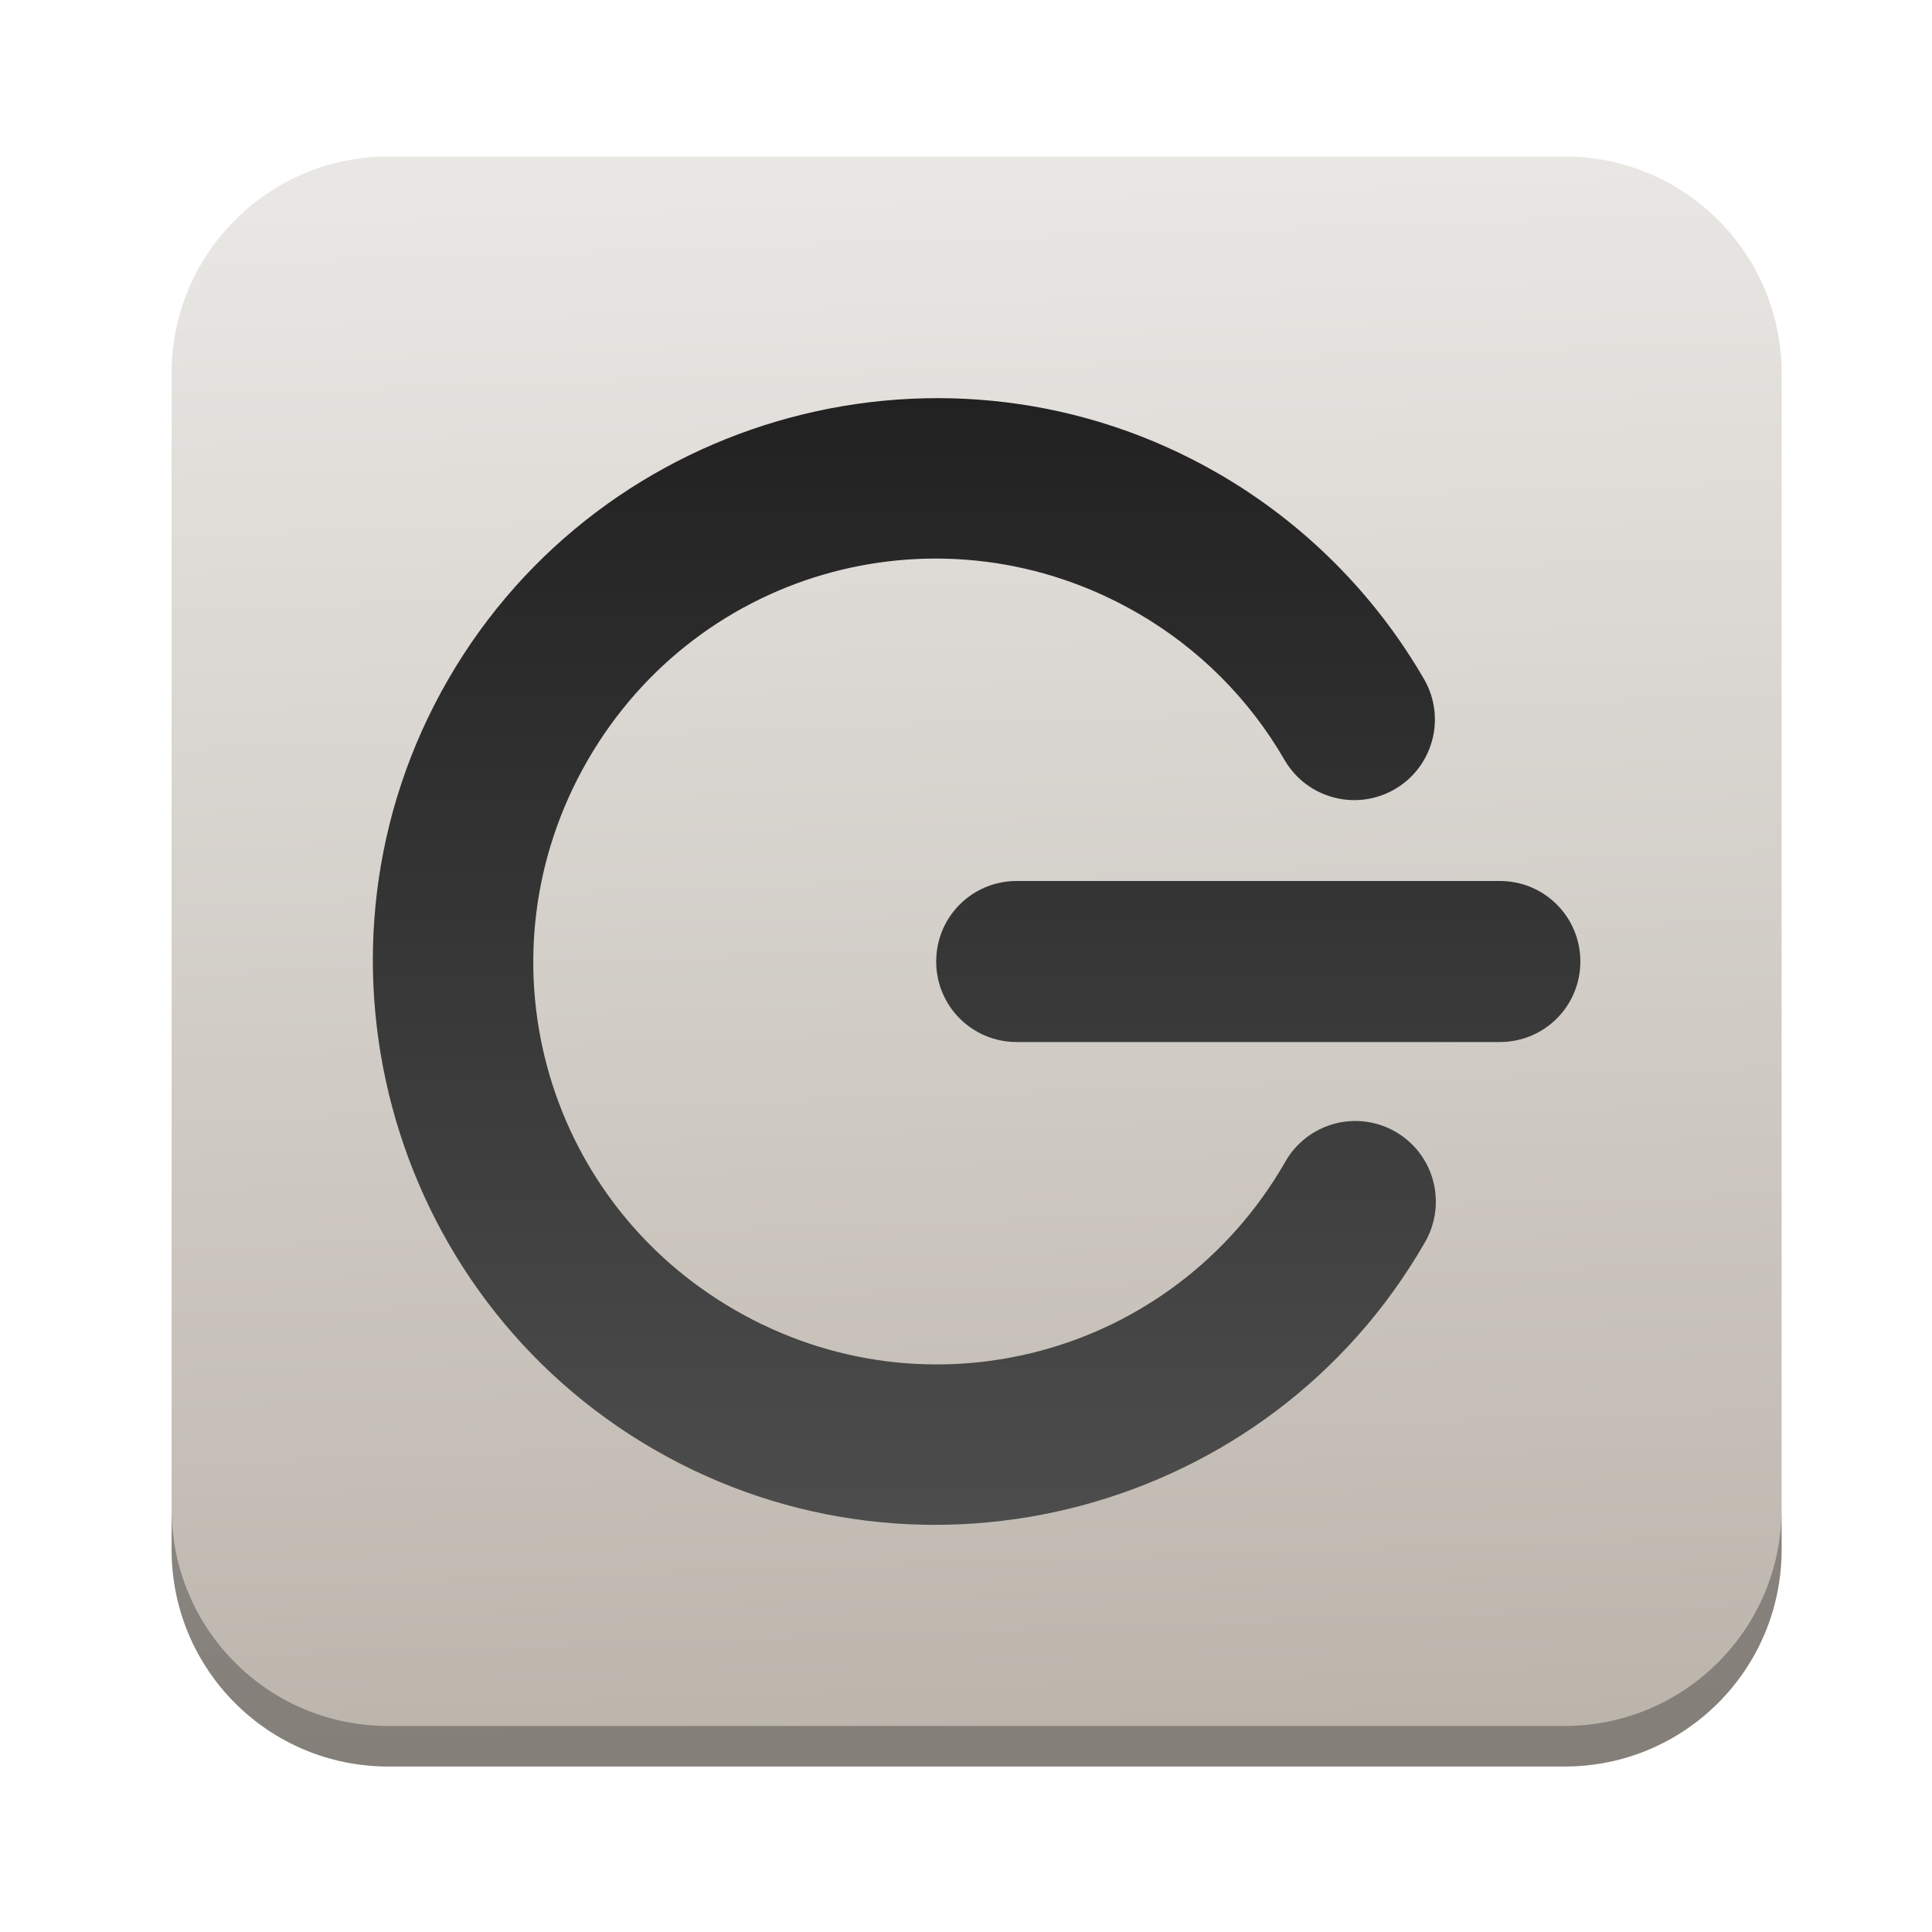
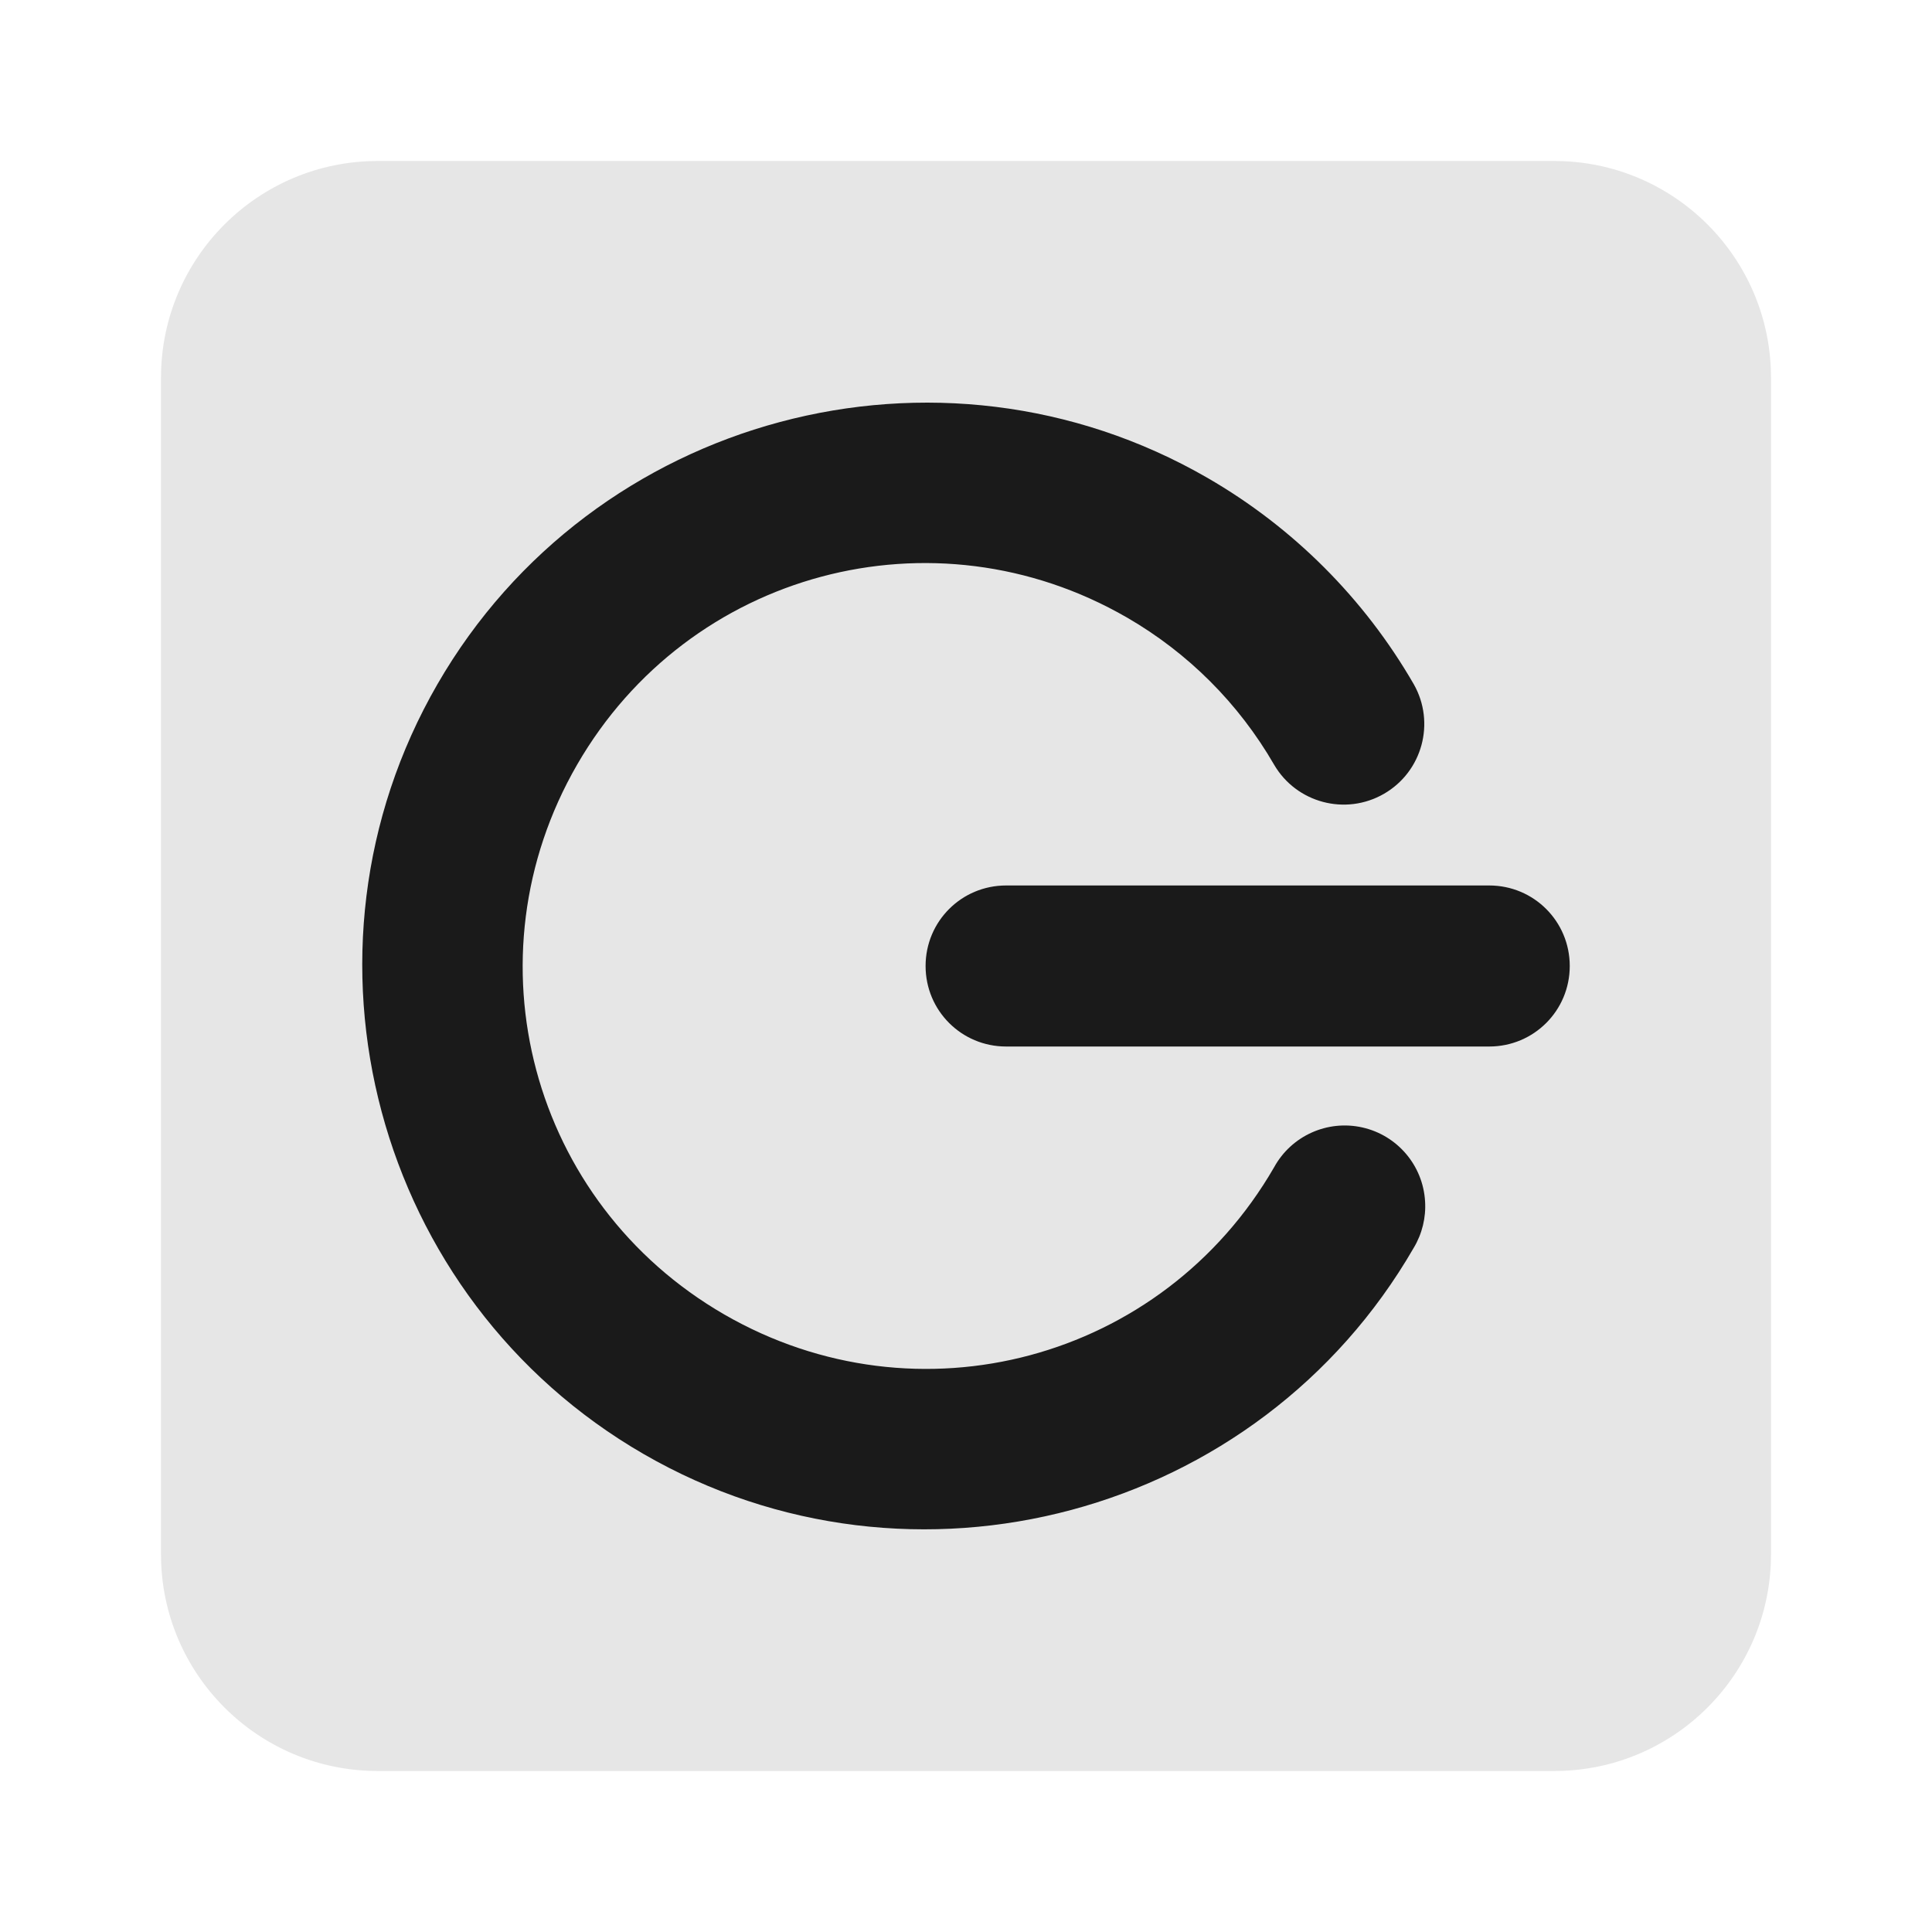
<svg xmlns="http://www.w3.org/2000/svg" xmlns:xlink="http://www.w3.org/1999/xlink" width="96" height="96" id="svg2" version="1.1">
  <defs id="defs4">
    <linearGradient x1="45.448" y1="80.472" gradientTransform="matrix(1.0059,0,0,0.99417,0,12)" x2="45.448" gradientUnits="userSpaceOnUse" xlink:href="#ButtonShadow-5" y2="5.297" id="linearGradient3664-3" />
    <filter color-interpolation-filters="sRGB" id="filter3174-8">
      <feGaussianBlur stdDeviation="1.71" id="feGaussianBlur3176-9" />
    </filter>
    <linearGradient x1="45.448" y1="80.472" gradientTransform="matrix(1.0059 0 0 .99417 0 12)" x2="45.448" gradientUnits="userSpaceOnUse" y2="7.016" id="ButtonShadow-5">
      <stop offset="0" id="stop3750-0" />
      <stop offset="1" style="stop-opacity:.588" id="stop3752-4" />
    </linearGradient>
    <linearGradient x1="45.448" y1="80.472" gradientTransform="matrix(1.0059,0,0,0.99417,0,12)" x2="45.448" gradientUnits="userSpaceOnUse" xlink:href="#ButtonShadow-7-2" y2="5.297" id="linearGradient3664-0-1" />
    <linearGradient x1="45.448" y1="80.472" gradientTransform="matrix(1.0059,0,0,0.99417,0,12)" x2="45.448" gradientUnits="userSpaceOnUse" y2="7.016" id="ButtonShadow-7-2">
      <stop offset="0" id="stop3750-3-0" />
      <stop offset="1" style="stop-opacity:.588" id="stop3752-8-0" />
    </linearGradient>
    <filter color-interpolation-filters="sRGB" id="filter3174-2-8">
      <feGaussianBlur stdDeviation="1.71" id="feGaussianBlur3176-5-2" />
    </filter>
    <linearGradient x1="45.448" y1="80.472" gradientTransform="matrix(1.0059,0,0,0.99417,0,12)" x2="45.448" gradientUnits="userSpaceOnUse" xlink:href="#ButtonShadow-8" y2="5.297" id="linearGradient3664-7" />
    <filter color-interpolation-filters="sRGB" id="filter3174-6">
      <feGaussianBlur stdDeviation="1.71" id="feGaussianBlur3176-90" />
    </filter>
    <linearGradient x1="45.448" y1="80.472" gradientTransform="matrix(1.0059 0 0 .99417 0 12)" x2="45.448" gradientUnits="userSpaceOnUse" y2="7.016" id="ButtonShadow-8">
      <stop offset="0" id="stop3750-8" />
      <stop offset="1" style="stop-opacity:.588" id="stop3752-9" />
    </linearGradient>
    <linearGradient x1="45.448" y1="80.472" gradientTransform="matrix(1.0059,0,0,0.99417,0,12)" x2="45.448" gradientUnits="userSpaceOnUse" xlink:href="#ButtonShadow-59" y2="5.297" id="linearGradient3664-03" />
    <filter color-interpolation-filters="sRGB" id="filter3174-4">
      <feGaussianBlur stdDeviation="1.71" id="feGaussianBlur3176-4" />
    </filter>
    <linearGradient x1="45.448" y1="80.472" gradientTransform="matrix(1.0059 0 0 .99417 0 12)" x2="45.448" gradientUnits="userSpaceOnUse" y2="7.016" id="ButtonShadow-59">
      <stop offset="0" id="stop3750-38" />
      <stop offset="1" style="stop-opacity:.588" id="stop3752-1" />
    </linearGradient>
    <linearGradient x1="45.448" y1="80.472" gradientTransform="matrix(1.0059,0,0,0.99417,0,12)" x2="45.448" gradientUnits="userSpaceOnUse" xlink:href="#ButtonShadow-3" y2="5.297" id="linearGradient3664-9" />
    <filter color-interpolation-filters="sRGB" id="filter3174-5">
      <feGaussianBlur stdDeviation="1.71" id="feGaussianBlur3176-6" />
    </filter>
    <linearGradient x1="45.448" y1="80.472" gradientTransform="matrix(1.0059 0 0 .99417 0 12)" x2="45.448" gradientUnits="userSpaceOnUse" y2="7.016" id="ButtonShadow-3">
      <stop offset="0" id="stop3750-7" />
      <stop offset="1" style="stop-opacity:.588" id="stop3752-3" />
    </linearGradient>
-     <linearGradient xlink:href="#linearGradient11642" id="linearGradient5160" x1="53.058" y1="1042.438" x2="50.452" y2="965.465" gradientUnits="userSpaceOnUse" gradientTransform="translate(-0.2245752,0)" />
-     <linearGradient x1="48" x2="48" gradientTransform="matrix(1.15,0,0,1.15,-7.1999,-150.65)" y1="962.62" gradientUnits="userSpaceOnUse" y2="1046.1" id="linearGradient11642">
-       <stop offset="0" style="stop-color:#bcb5ac" id="stop3189" />
-       <stop offset="1" style="stop-color:#e9e7e4" id="stop3191" />
-     </linearGradient>
    <mask id="XMLID_23_-9">
      <g style="filter:url(#Adobe_OpacityMaskFilter)" id="g31-2">
        <radialGradient r="673.12" cx="88.978" cy="-20.899" gradientUnits="userSpaceOnUse" id="XMLID_24_-1">
          <stop offset=".309" style="stop-color:#fff" id="stop34-7" />
          <stop offset="1" id="stop36-7" />
        </radialGradient>
        <ellipse ry="349.11" rx="512.93" cy="286.17" cx="295.89" style="fill:url(#XMLID_24_-1)" id="ellipse38-9" />
      </g>
    </mask>
-     <linearGradient id="linearGradient4281-6">
-       <stop offset="0" style="stop-color:#1e1e1e;stop-opacity:1" id="stop4283-9-3" />
-       <stop offset="1" style="stop-color:#505050;stop-opacity:1" id="stop4285-8-4" />
+     <mask id="XMLID_23_-9-2">
+       <g id="g31-2-2" style="filter:url(#Adobe_OpacityMaskFilter)">
+         <radialGradient id="XMLID_24_-1-9" gradientUnits="userSpaceOnUse" cy="-20.899" cx="88.978" r="673.12">
+           <stop id="stop34-7-1" style="stop-color:#fff" offset=".309" />
+           <stop id="stop36-7-9" offset="1" />
+         </radialGradient>
+         <ellipse id="ellipse38-9-9" style="fill:url(#XMLID_24_-1-9)" cx="295.89" cy="286.17" rx="512.93" ry="349.11" />
+       </g>
+     </mask>
+     <linearGradient id="ButtonShadow-3-6" y2="7.016" gradientUnits="userSpaceOnUse" x2="45.448" gradientTransform="matrix(1.0059 0 0 .99417 0 12)" y1="80.472" x1="45.448">
+       <stop id="stop3750-7-3" offset="0" />
+       <stop id="stop3752-3-3" style="stop-opacity:.588" offset="1" />
    </linearGradient>
-     <linearGradient xlink:href="#linearGradient4281-6" id="linearGradient19345" gradientUnits="userSpaceOnUse" gradientTransform="matrix(0,1.000231,-1.000231,0,94.53036,956.1281)" x1="15.996" y1="47.996" x2="79.996" y2="47.996" />
+     <filter id="filter3174-5-3" color-interpolation-filters="sRGB">
+       <feGaussianBlur id="feGaussianBlur3176-6-5" stdDeviation="1.71" />
+     </filter>
+     <linearGradient id="linearGradient3664-9-3" y2="5.297" xlink:href="#ButtonShadow-3-6" gradientUnits="userSpaceOnUse" x2="45.448" gradientTransform="matrix(1.0059,0,0,0.99417,0,12)" y1="80.472" x1="45.448" />
+     <linearGradient id="ButtonShadow-59-7" y2="7.016" gradientUnits="userSpaceOnUse" x2="45.448" gradientTransform="matrix(1.0059 0 0 .99417 0 12)" y1="80.472" x1="45.448">
+       <stop id="stop3750-38-9" offset="0" />
+       <stop id="stop3752-1-1" style="stop-opacity:.588" offset="1" />
+     </linearGradient>
+     <filter id="filter3174-4-7" color-interpolation-filters="sRGB">
+       <feGaussianBlur id="feGaussianBlur3176-4-8" stdDeviation="1.71" />
+     </filter>
+     <linearGradient id="linearGradient3664-03-8" y2="5.297" xlink:href="#ButtonShadow-59-7" gradientUnits="userSpaceOnUse" x2="45.448" gradientTransform="matrix(1.0059,0,0,0.99417,0,12)" y1="80.472" x1="45.448" />
+     <linearGradient id="ButtonShadow-8-6" y2="7.016" gradientUnits="userSpaceOnUse" x2="45.448" gradientTransform="matrix(1.0059 0 0 .99417 0 12)" y1="80.472" x1="45.448">
+       <stop id="stop3750-8-5" offset="0" />
+       <stop id="stop3752-9-7" style="stop-opacity:.588" offset="1" />
+     </linearGradient>
+     <filter id="filter3174-6-4" color-interpolation-filters="sRGB">
+       <feGaussianBlur id="feGaussianBlur3176-90-1" stdDeviation="1.71" />
+     </filter>
+     <linearGradient id="linearGradient3664-7-1" y2="5.297" xlink:href="#ButtonShadow-8-6" gradientUnits="userSpaceOnUse" x2="45.448" gradientTransform="matrix(1.0059,0,0,0.99417,0,12)" y1="80.472" x1="45.448" />
+     <filter id="filter3174-2-8-1" color-interpolation-filters="sRGB">
+       <feGaussianBlur id="feGaussianBlur3176-5-2-2" stdDeviation="1.71" />
+     </filter>
+     <linearGradient id="ButtonShadow-7-2-8" y2="7.016" gradientUnits="userSpaceOnUse" x2="45.448" gradientTransform="matrix(1.0059,0,0,0.99417,0,12)" y1="80.472" x1="45.448">
+       <stop id="stop3750-3-0-9" offset="0" />
+       <stop id="stop3752-8-0-0" style="stop-opacity:.588" offset="1" />
+     </linearGradient>
+     <linearGradient id="linearGradient3664-0-1-7" y2="5.297" xlink:href="#ButtonShadow-7-2-8" gradientUnits="userSpaceOnUse" x2="45.448" gradientTransform="matrix(1.0059,0,0,0.99417,0,12)" y1="80.472" x1="45.448" />
+     <linearGradient id="ButtonShadow-5-6" y2="7.016" gradientUnits="userSpaceOnUse" x2="45.448" gradientTransform="matrix(1.0059 0 0 .99417 0 12)" y1="80.472" x1="45.448">
+       <stop id="stop3750-0-8" offset="0" />
+       <stop id="stop3752-4-9" style="stop-opacity:.588" offset="1" />
+     </linearGradient>
+     <filter id="filter3174-8-7" color-interpolation-filters="sRGB">
+       <feGaussianBlur id="feGaussianBlur3176-9-5" stdDeviation="1.71" />
+     </filter>
+     <linearGradient id="linearGradient3664-3-8" y2="5.297" xlink:href="#ButtonShadow-5-6" gradientUnits="userSpaceOnUse" x2="45.448" gradientTransform="matrix(1.0059,0,0,0.99417,0,12)" y1="80.472" x1="45.448" />
  </defs>
  <g id="layer1" transform="translate(0,-956.3622)">
-     <rect style="fill:url(#linearGradient5160);fill-opacity:1;stroke:none" id="rect2985" width="80" height="80" x="8.527" y="964.139" rx="10.769" ry="10.769" />
-     <path style="opacity:0.3;fill:#000000;fill-opacity:1;stroke:none" d="m 8.527,1031.335 0,2.013 c 0,5.966 4.793,10.79 10.759,10.79 l 58.451,0 c 5.966,0 10.79,-4.824 10.79,-10.79 l 0,-2.013 c 0,5.966 -4.825,10.79 -10.79,10.79 l -58.451,0 c -5.966,0 -10.759,-4.824 -10.759,-10.79 z" id="rect3755" />
+     <rect style="fill:#e6e6e6;fill-opacity:1;stroke:none" id="rect2985" width="80" height="80" x="8" y="964.362" rx="10.769" ry="10.769" />
    <g id="layer2-9" style="display:none" transform="translate(-115.4379,1002.862)">
      <path id="rect3745-3" style="opacity:0.9;fill:url(#linearGradient3664-3);filter:url(#filter3174-8)" d="M 14.969,8.803 C 13.329,8.803 12,10.085 12,11.678 V 19 c -3.324,0 -7,2.676 -7,6 v 61 c 0,3.324 2.676,6 6,6 h 74 c 3.324,0 6,-2.676 6,-6 V 25 c 0,-3.324 -3.747,-6 -7.071,-6 v -0.135 c 0,-2.389 -1.978,-4.312 -4.438,-4.312 h -43.335 l -1.469,-2.875 c -0.734,-1.424 -1.329,-2.874 -2.969,-2.874 h -16.75 z" />
    </g>
    <g id="layer2" style="display:none" transform="translate(-108.2693,938.6106)">
      <path id="rect3745" style="opacity:0.9;fill:url(#linearGradient3664-0-1);filter:url(#filter3174-2-8)" d="M 14.969,8.803 C 13.329,8.803 12,10.085 12,11.678 V 19 c -3.324,0 -7,2.676 -7,6 v 61 c 0,3.324 2.676,6 6,6 h 74 c 3.324,0 6,-2.676 6,-6 V 25 c 0,-3.324 -3.747,-6 -7.071,-6 v -0.135 c 0,-2.389 -1.978,-4.312 -4.438,-4.312 h -43.335 l -1.469,-2.875 c -0.734,-1.424 -1.329,-2.874 -2.969,-2.874 h -16.75 z" />
    </g>
    <g id="layer2-6" style="display:none" transform="translate(-171.7247,918.9634)">
      <path id="rect3745-6" style="opacity:0.9;fill:url(#linearGradient3664-7);filter:url(#filter3174-6)" d="M 14.969,8.803 C 13.329,8.803 12,10.085 12,11.678 V 19 c -3.324,0 -7,2.676 -7,6 v 61 c 0,3.324 2.676,6 6,6 h 74 c 3.324,0 6,-2.676 6,-6 V 25 c 0,-3.324 -3.747,-6 -7.071,-6 v -0.135 c 0,-2.389 -1.978,-4.312 -4.438,-4.312 h -43.335 l -1.469,-2.875 c -0.734,-1.424 -1.329,-2.874 -2.969,-2.874 h -16.75 z" />
    </g>
    <g id="layer2-1" style="display:none" transform="translate(-173.3177,905.1572)">
      <path id="rect3745-1" style="opacity:0.9;fill:url(#linearGradient3664-03);filter:url(#filter3174-4)" d="M 14.969,8.803 C 13.329,8.803 12,10.085 12,11.678 V 19 c -3.324,0 -7,2.676 -7,6 v 61 c 0,3.324 2.676,6 6,6 h 74 c 3.324,0 6,-2.676 6,-6 V 25 c 0,-3.324 -3.747,-6 -7.071,-6 v -0.135 c 0,-2.389 -1.978,-4.312 -4.438,-4.312 h -43.335 l -1.469,-2.875 c -0.734,-1.424 -1.329,-2.874 -2.969,-2.874 h -16.75 z" />
    </g>
    <g id="layer2-2" style="display:none" transform="translate(-177.5658,944.9827)">
      <path id="rect3745-0" style="opacity:0.9;fill:url(#linearGradient3664-9);filter:url(#filter3174-5)" d="M 14.969,8.803 C 13.329,8.803 12,10.085 12,11.678 V 19 c -3.324,0 -7,2.676 -7,6 v 61 c 0,3.324 2.676,6 6,6 h 74 c 3.324,0 6,-2.676 6,-6 V 25 c 0,-3.324 -3.747,-6 -7.071,-6 v -0.135 c 0,-2.389 -1.978,-4.312 -4.438,-4.312 h -43.335 l -1.469,-2.875 c -0.734,-1.424 -1.329,-2.874 -2.969,-2.874 h -16.75 z" />
    </g>
    <g transform="matrix(0.2091989,0,0,0.2091989,24.65619,975.7571)" id="g3532" />
    <g transform="translate(-248.4935,868.0654)" id="g3219">
      <g id="g1886" />
    </g>
-     <path style="color:#000000;fill:url(#linearGradient19345);fill-opacity:1;stroke:none;stroke-width:6;marker:none;visibility:visible;display:inline;overflow:visible;enable-background:accumulate" id="rect4223" d="m 78.527,1004.139 c 0,-2.216 -1.784,-4.001 -4.001,-4.001 l -24.006,0 c -2.217,0 -4.001,1.784 -4.001,4.001 0,2.217 1.784,4.001 4.001,4.001 l 24.006,0 c 2.217,0 4.001,-1.784 4.001,-4.001 z m -7.189,11.69 a 4.001,4.001 0 0 0 -7.502,-1.688 c -5.548,9.609 -17.71,12.862 -27.319,7.314 -9.609,-5.548 -12.862,-17.71 -7.314,-27.319 5.548,-9.609 17.71,-12.862 27.319,-7.314 3.041,1.756 5.558,4.273 7.314,7.314 a 4.005,4.005 0 0 0 6.939,-4.001 c -2.458,-4.257 -5.995,-7.794 -10.252,-10.252 -13.354,-7.71 -30.549,-3.102 -38.259,10.252 -7.71,13.354 -3.102,30.549 10.252,38.259 13.354,7.71 30.549,3.102 38.259,-10.252 a 4.001,4.001 0 0 0 0.563,-2.313 z" />
+     <path style="color:black;fill:#1a1a1a;fill-opacity:1;stroke:none;stroke-width:6;marker:none;visibility:visible;display:inline;overflow:visible;enable-background:accumulate" id="rect4223" d="m 78,1004.362 c 0,-2.216 -1.784,-4.001 -4.001,-4.001 l -24.006,0 c -2.217,0 -4.001,1.784 -4.001,4.001 0,2.217 1.784,4.001 4.001,4.001 l 24.006,0 c 2.217,0 4.001,-1.784 4.001,-4.001 z m -7.189,11.69 a 4.001,4.001 0 0 0 -7.502,-1.688 c -5.548,9.609 -17.71,12.862 -27.319,7.314 -9.609,-5.548 -12.862,-17.71 -7.314,-27.319 5.548,-9.609 17.71,-12.862 27.319,-7.314 3.041,1.756 5.558,4.273 7.314,7.314 a 4.005,4.005 0 0 0 6.939,-4.001 c -2.458,-4.257 -5.995,-7.794 -10.252,-10.252 -13.354,-7.71 -30.549,-3.102 -38.259,10.252 -7.71,13.354 -3.102,30.549 10.252,38.259 13.354,7.71 30.549,3.102 38.259,-10.252 a 4.001,4.001 0 0 0 0.563,-2.313 z" />
  </g>
</svg>
